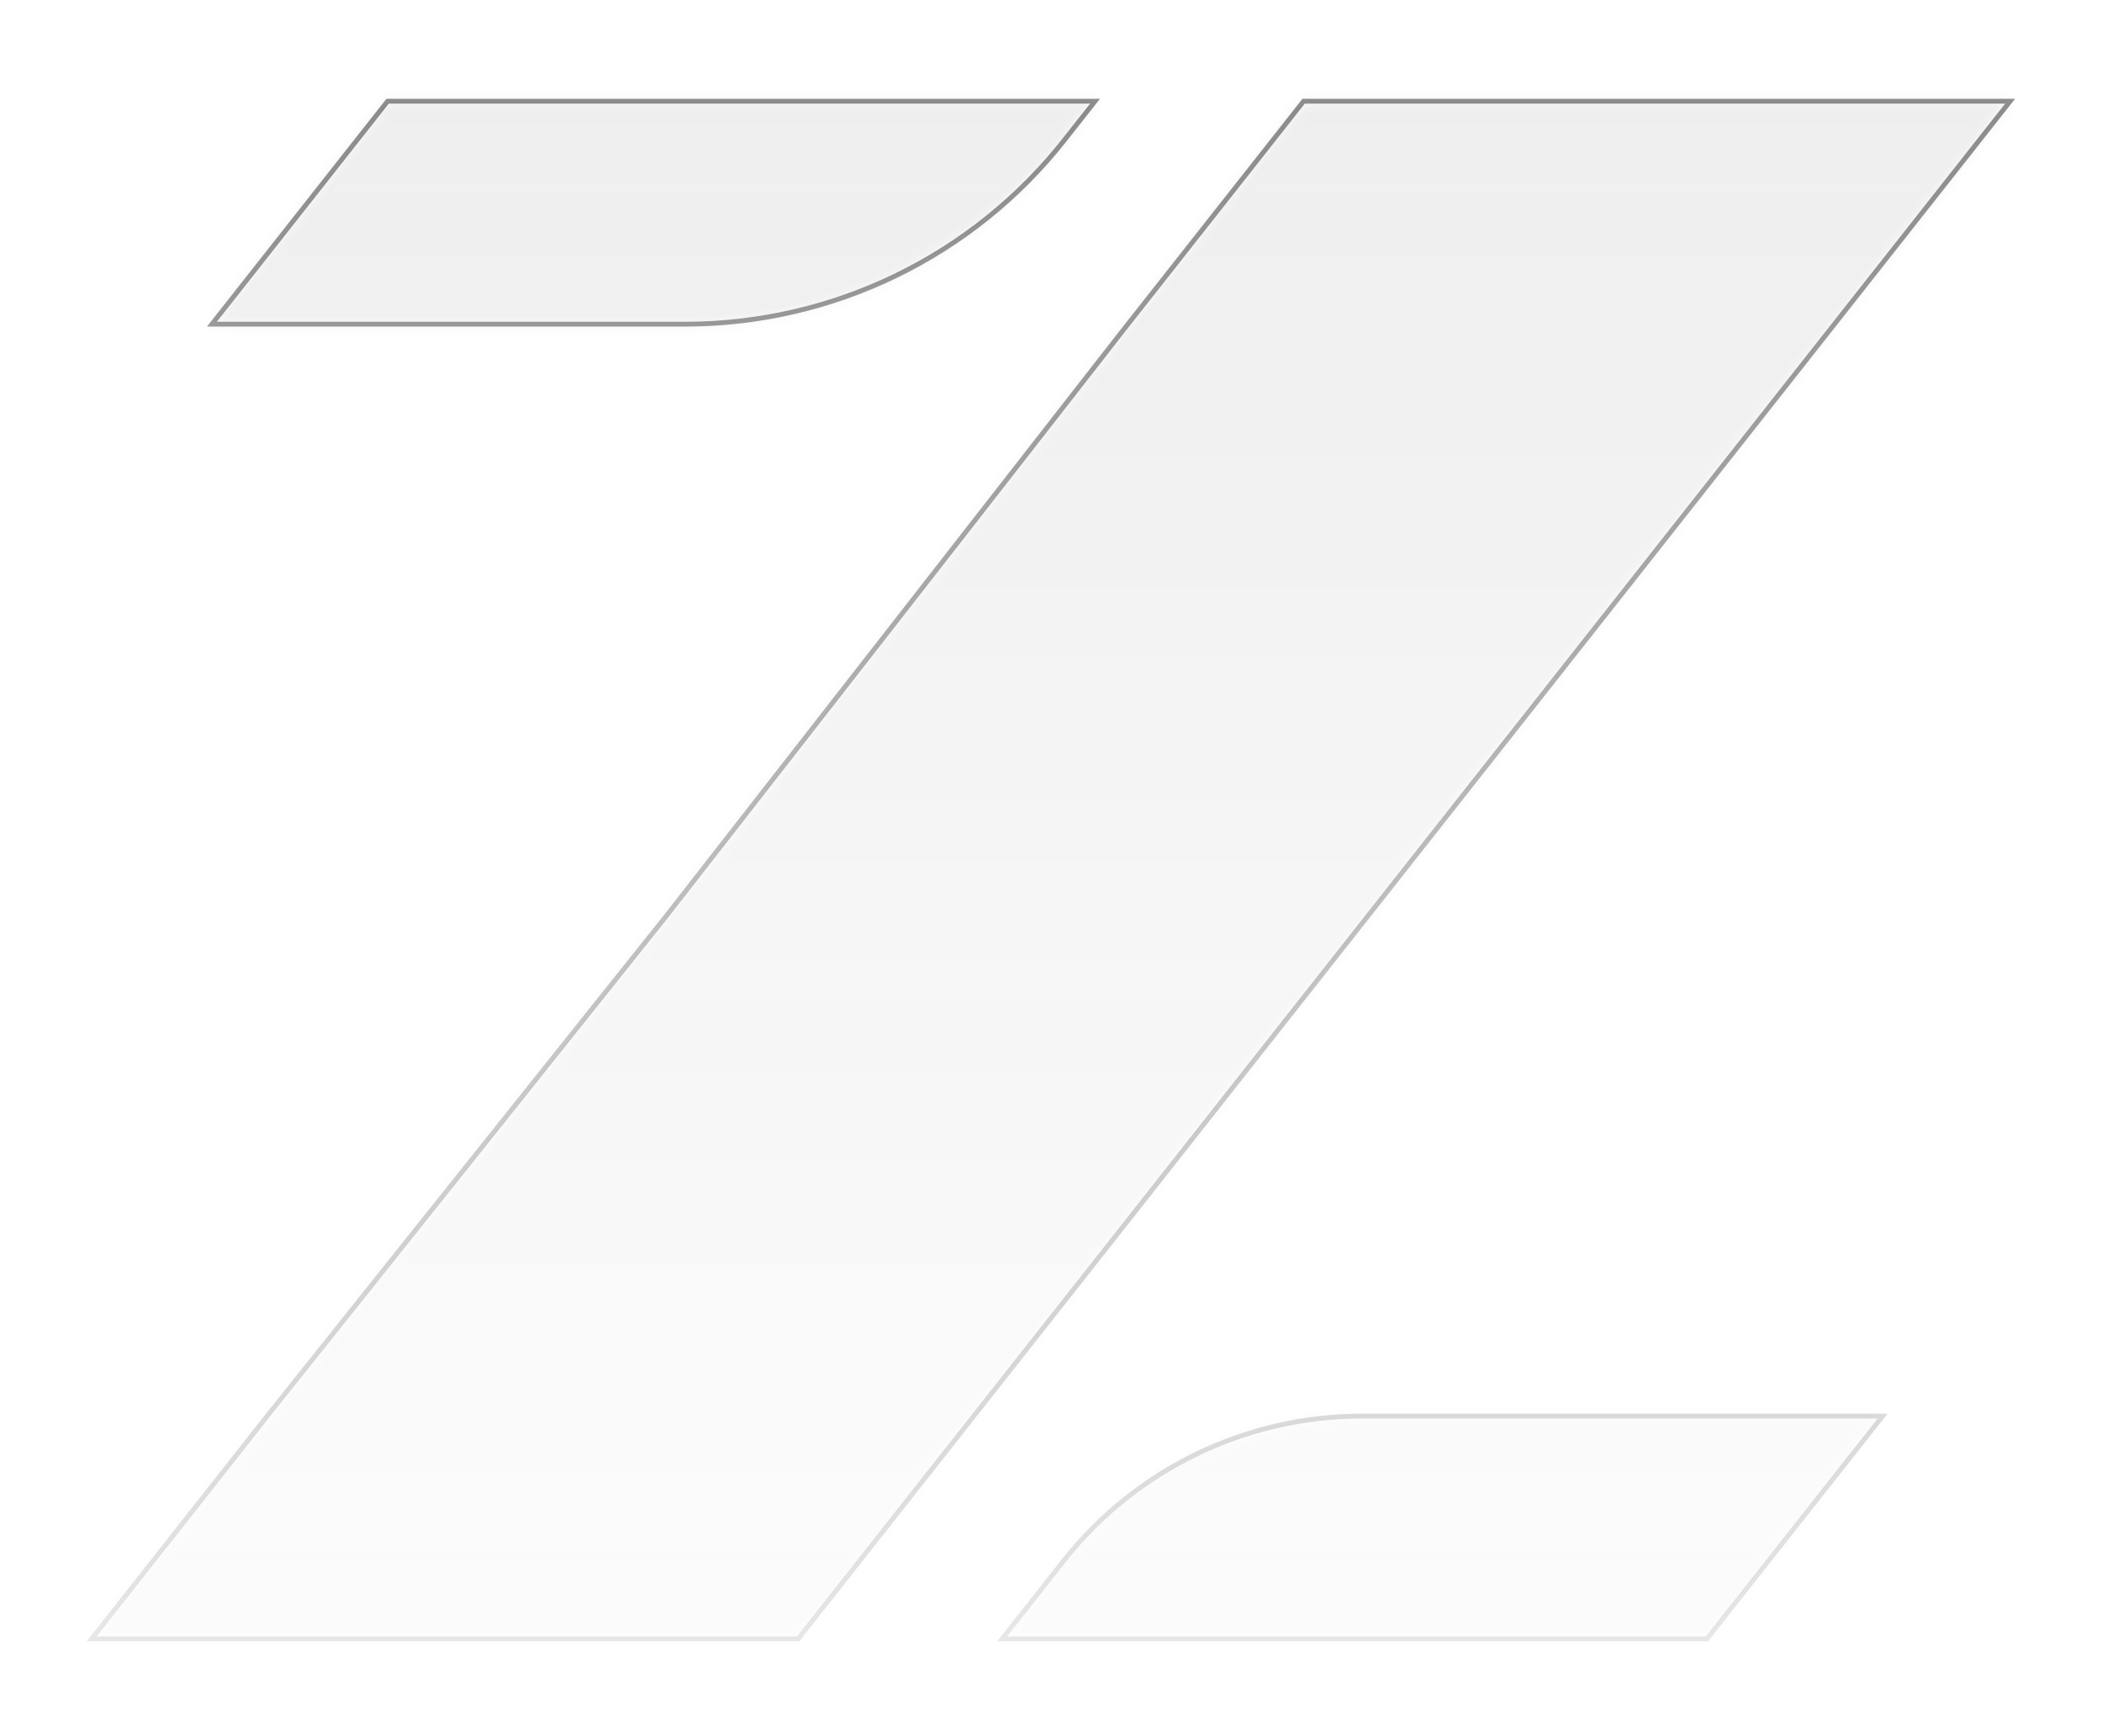
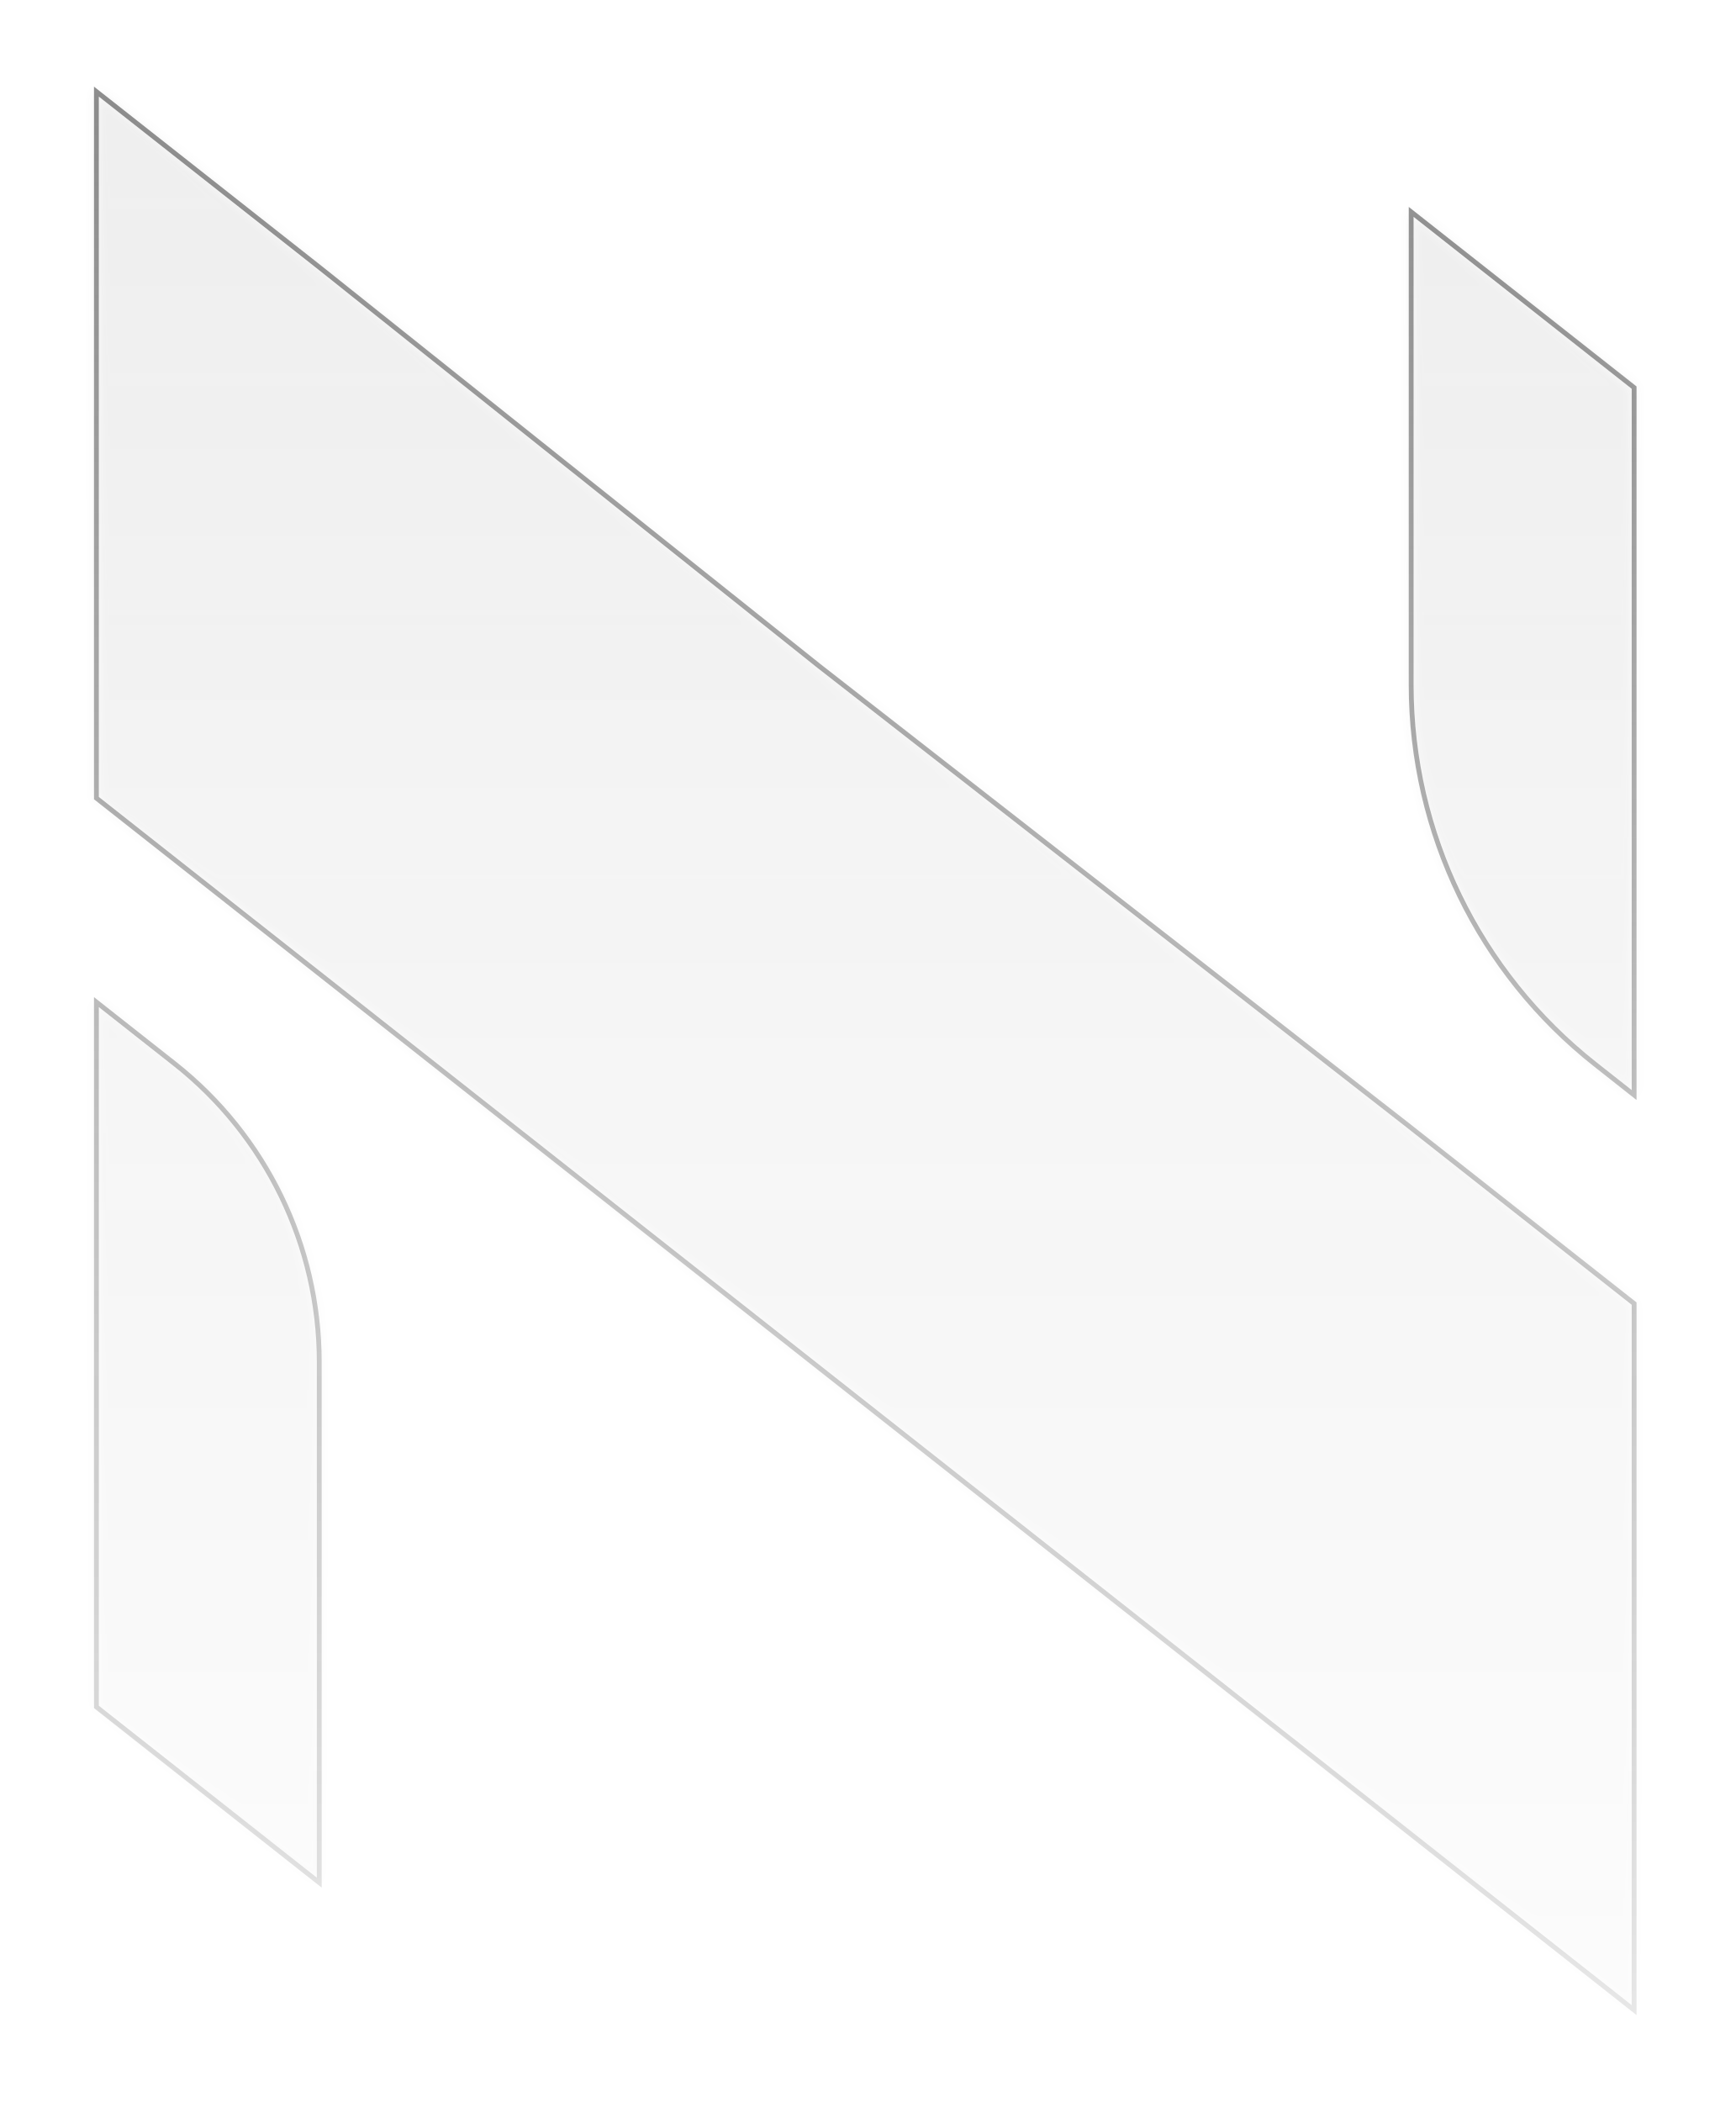
- <svg xmlns="http://www.w3.org/2000/svg" width="436" height="360" viewBox="0 0 436 360" fill="none">
+ <svg xmlns="http://www.w3.org/2000/svg" width="360" height="436" viewBox="0 0 360 436" fill="none">
  <g opacity="0.15" filter="url(#filter0_f_5488_3806)">
-     <path d="M416.94 21L165.546 340H19L55.569 293.581L138.137 190.103L138.141 190.098L233.312 68.061L233.313 68.061L270.394 21H416.94ZM282.514 293.771H390.497L354.052 339.998H207.856L220.612 323.807C235.554 304.84 258.368 293.771 282.514 293.771ZM227.134 21L220.756 29.089C201.752 53.188 172.752 67.252 142.061 67.252H43.95L80.397 21H227.134Z" fill="url(#paint0_linear_5488_3806)" />
+     <path d="M339 416.94L20 165.546V19L66.419 55.569L169.897 138.137L169.902 138.141L291.94 233.312L291.938 233.313L339 270.394V416.94ZM66.229 282.514V390.497L20.002 354.052V207.856L36.193 220.612C55.16 235.554 66.229 258.368 66.229 282.514ZM339 227.134L330.911 220.756C306.812 201.752 292.748 172.752 292.748 142.061V43.95L339 80.397V227.134Z" fill="url(#paint0_linear_5488_3806)" />
  </g>
-   <path d="M416.94 21L165.546 340H19L55.569 293.581L138.137 190.103L138.141 190.098L233.312 68.061L233.313 68.061L270.394 21H416.94ZM282.514 293.771H390.497L354.052 339.998H207.856L220.612 323.807C235.554 304.84 258.368 293.771 282.514 293.771ZM227.134 21L220.756 29.089C201.752 53.188 172.752 67.252 142.061 67.252H43.95L80.397 21H227.134Z" stroke="url(#paint1_linear_5488_3806)" />
+   <path d="M339 416.94L20 165.546V19L66.419 55.569L169.897 138.137L169.902 138.141L291.94 233.312L291.938 233.313L339 270.394V416.94ZM66.229 282.514V390.497L20.002 354.052V207.856L36.193 220.612C55.16 235.554 66.229 258.368 66.229 282.514ZM339 227.134L330.911 220.756C306.812 201.752 292.748 172.752 292.748 142.061V43.95L339 80.397V227.134Z" stroke="url(#paint1_linear_5488_3806)" />
  <defs>
-     <filter id="filter0_f_5488_3806" x="16.6" y="18.6" width="402.74" height="323.8" filterUnits="userSpaceOnUse" color-interpolation-filters="sRGB">
+     <filter id="filter0_f_5488_3806" x="0" y="0" width="360" height="436" filterUnits="userSpaceOnUse" color-interpolation-filters="sRGB">
      <feFlood flood-opacity="0" result="BackgroundImageFix" />
      <feBlend mode="normal" in="SourceGraphic" in2="BackgroundImageFix" result="shape" />
      <feGaussianBlur stdDeviation="1.2" result="effect1_foregroundBlur_5488_3806" />
    </filter>
-     <linearGradient id="paint0_linear_5488_3806" x1="217.97" y1="20.5" x2="217.97" y2="340.5" gradientUnits="userSpaceOnUse">
+     <linearGradient id="paint0_linear_5488_3806" x1="180" y1="19" x2="180" y2="416.94" gradientUnits="userSpaceOnUse">
      <stop stop-color="#444444" stop-opacity="0.6" />
      <stop offset="0.5" stop-color="#2A2A2A" stop-opacity="0.3" />
      <stop offset="1" stop-color="#1A1A1A" stop-opacity="0.1" />
    </linearGradient>
-     <linearGradient id="paint1_linear_5488_3806" x1="217.97" y1="20.5" x2="217.97" y2="340.5" gradientUnits="userSpaceOnUse">
+     <linearGradient id="paint1_linear_5488_3806" x1="180" y1="19" x2="180" y2="416.94" gradientUnits="userSpaceOnUse">
      <stop stop-color="#444444" stop-opacity="0.6" />
      <stop offset="0.5" stop-color="#2A2A2A" stop-opacity="0.3" />
      <stop offset="1" stop-color="#1A1A1A" stop-opacity="0.1" />
    </linearGradient>
  </defs>
</svg>
